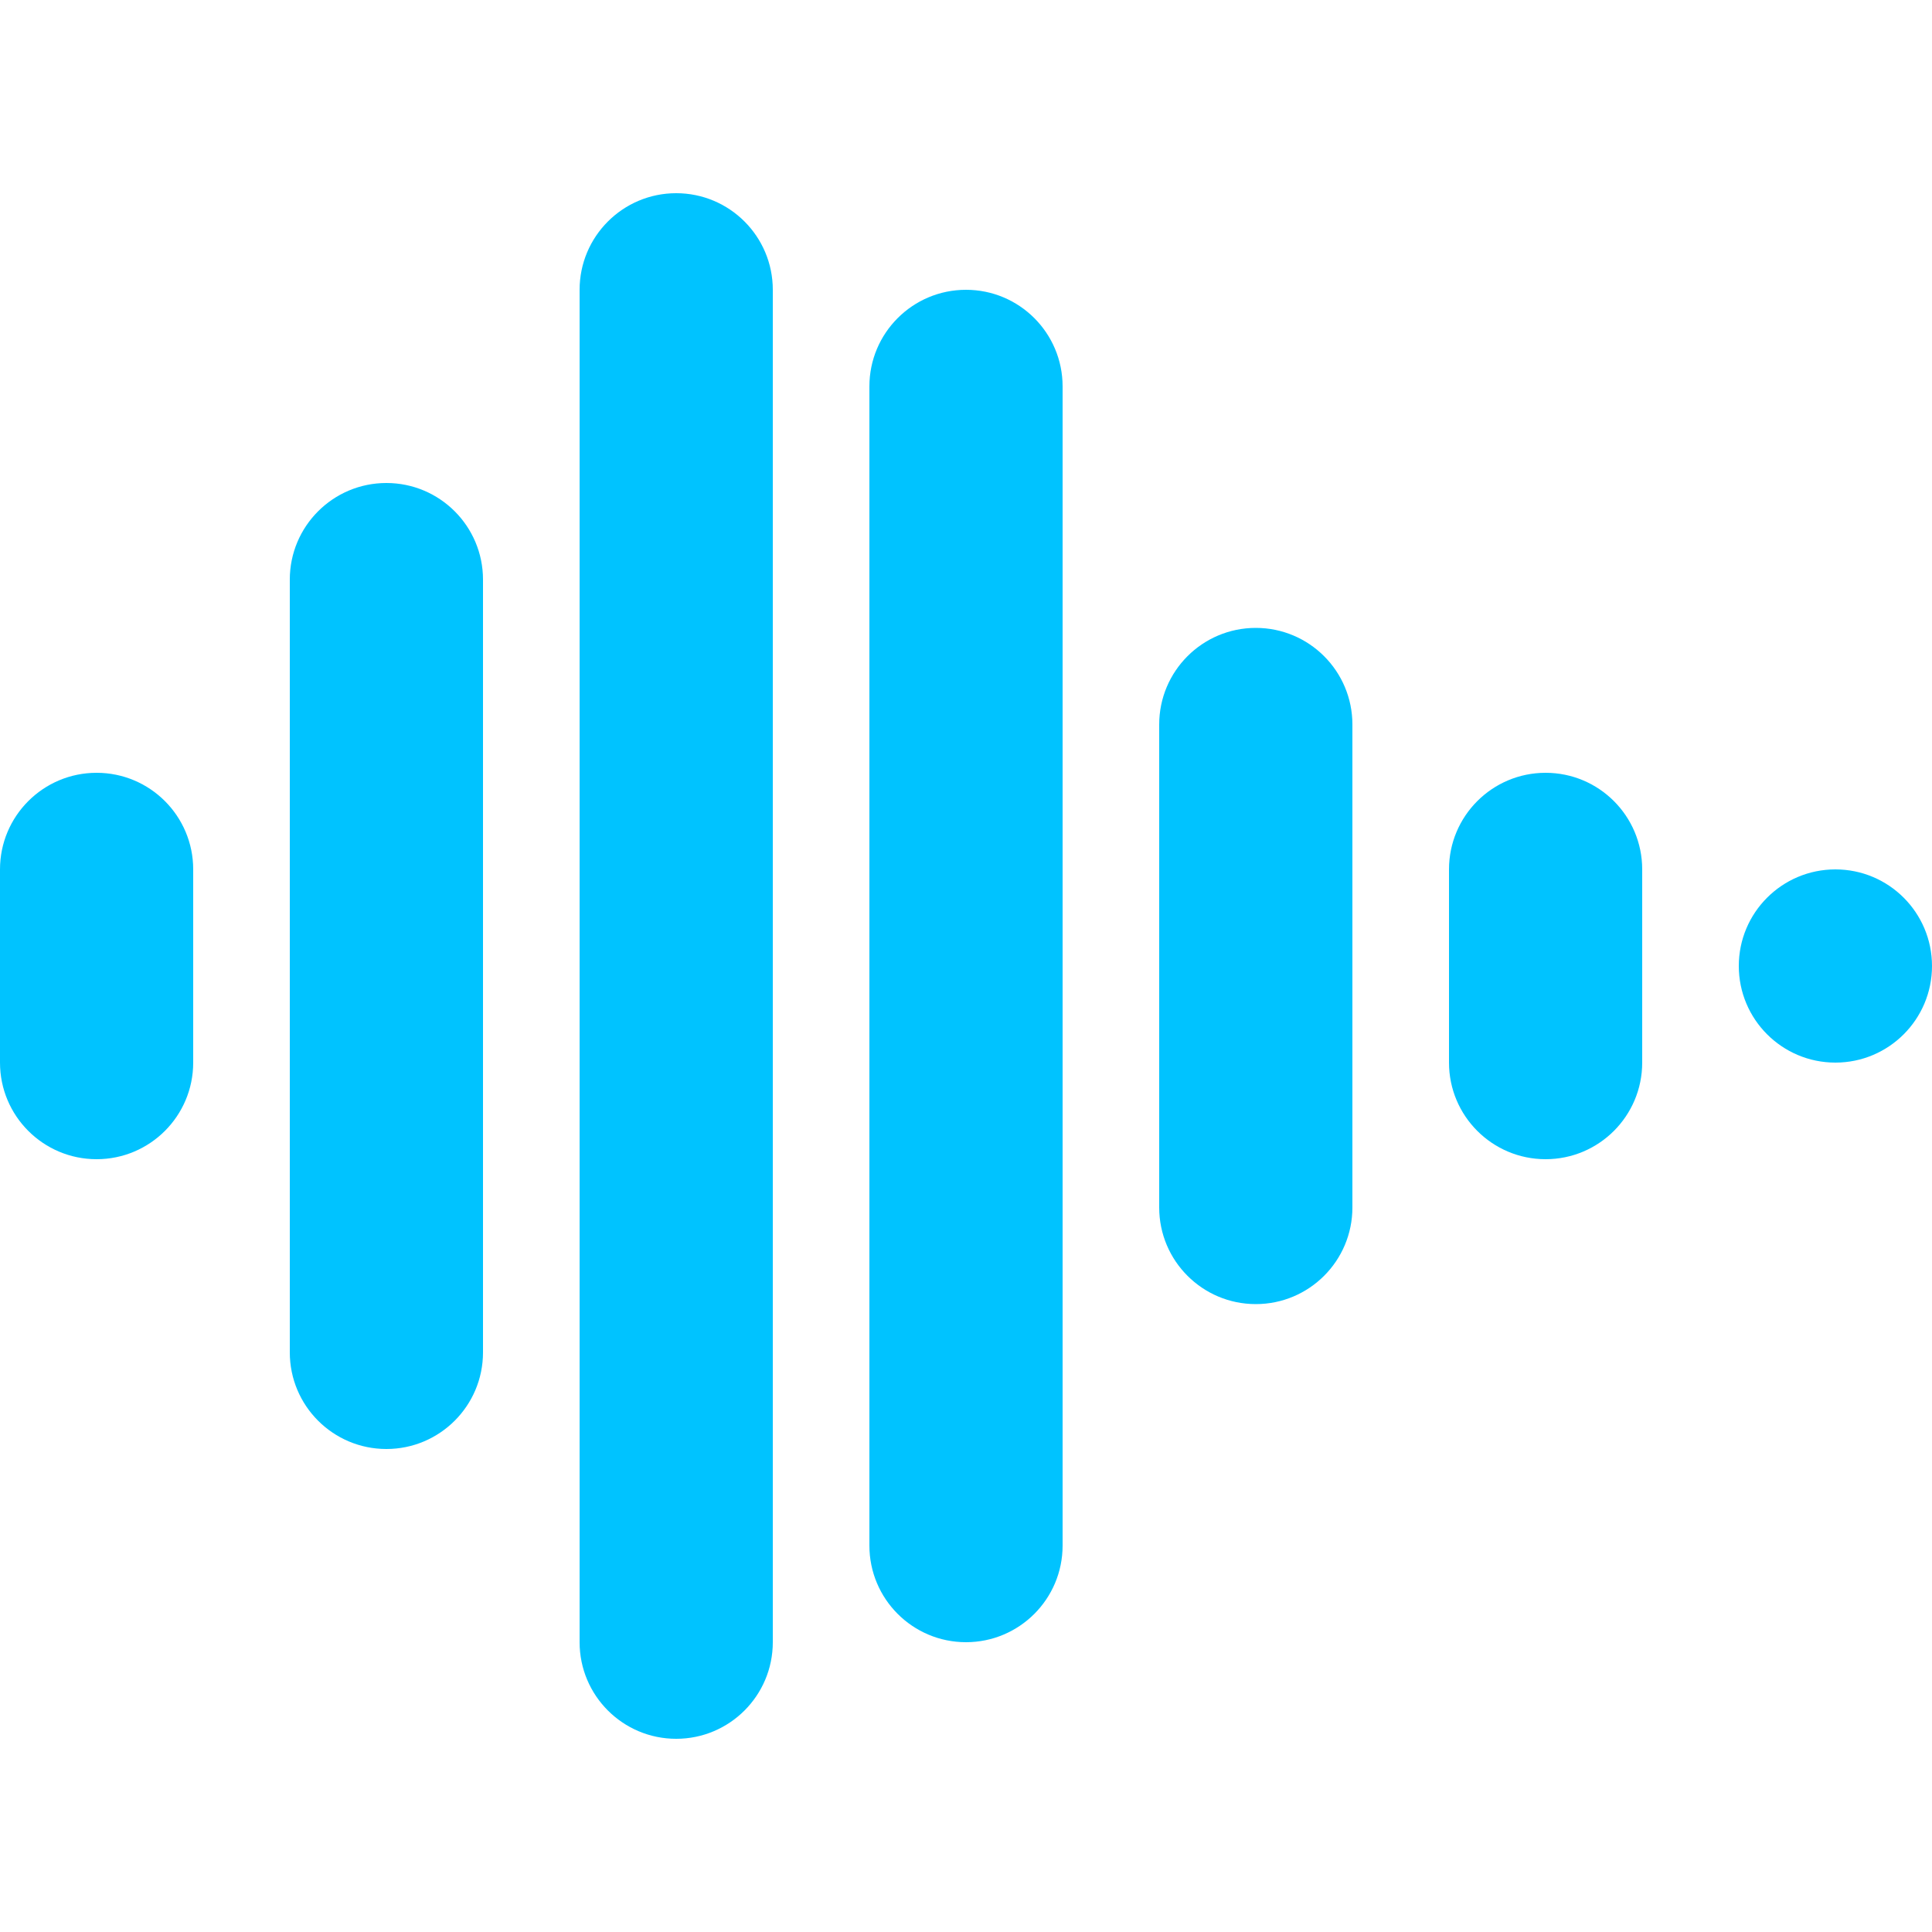
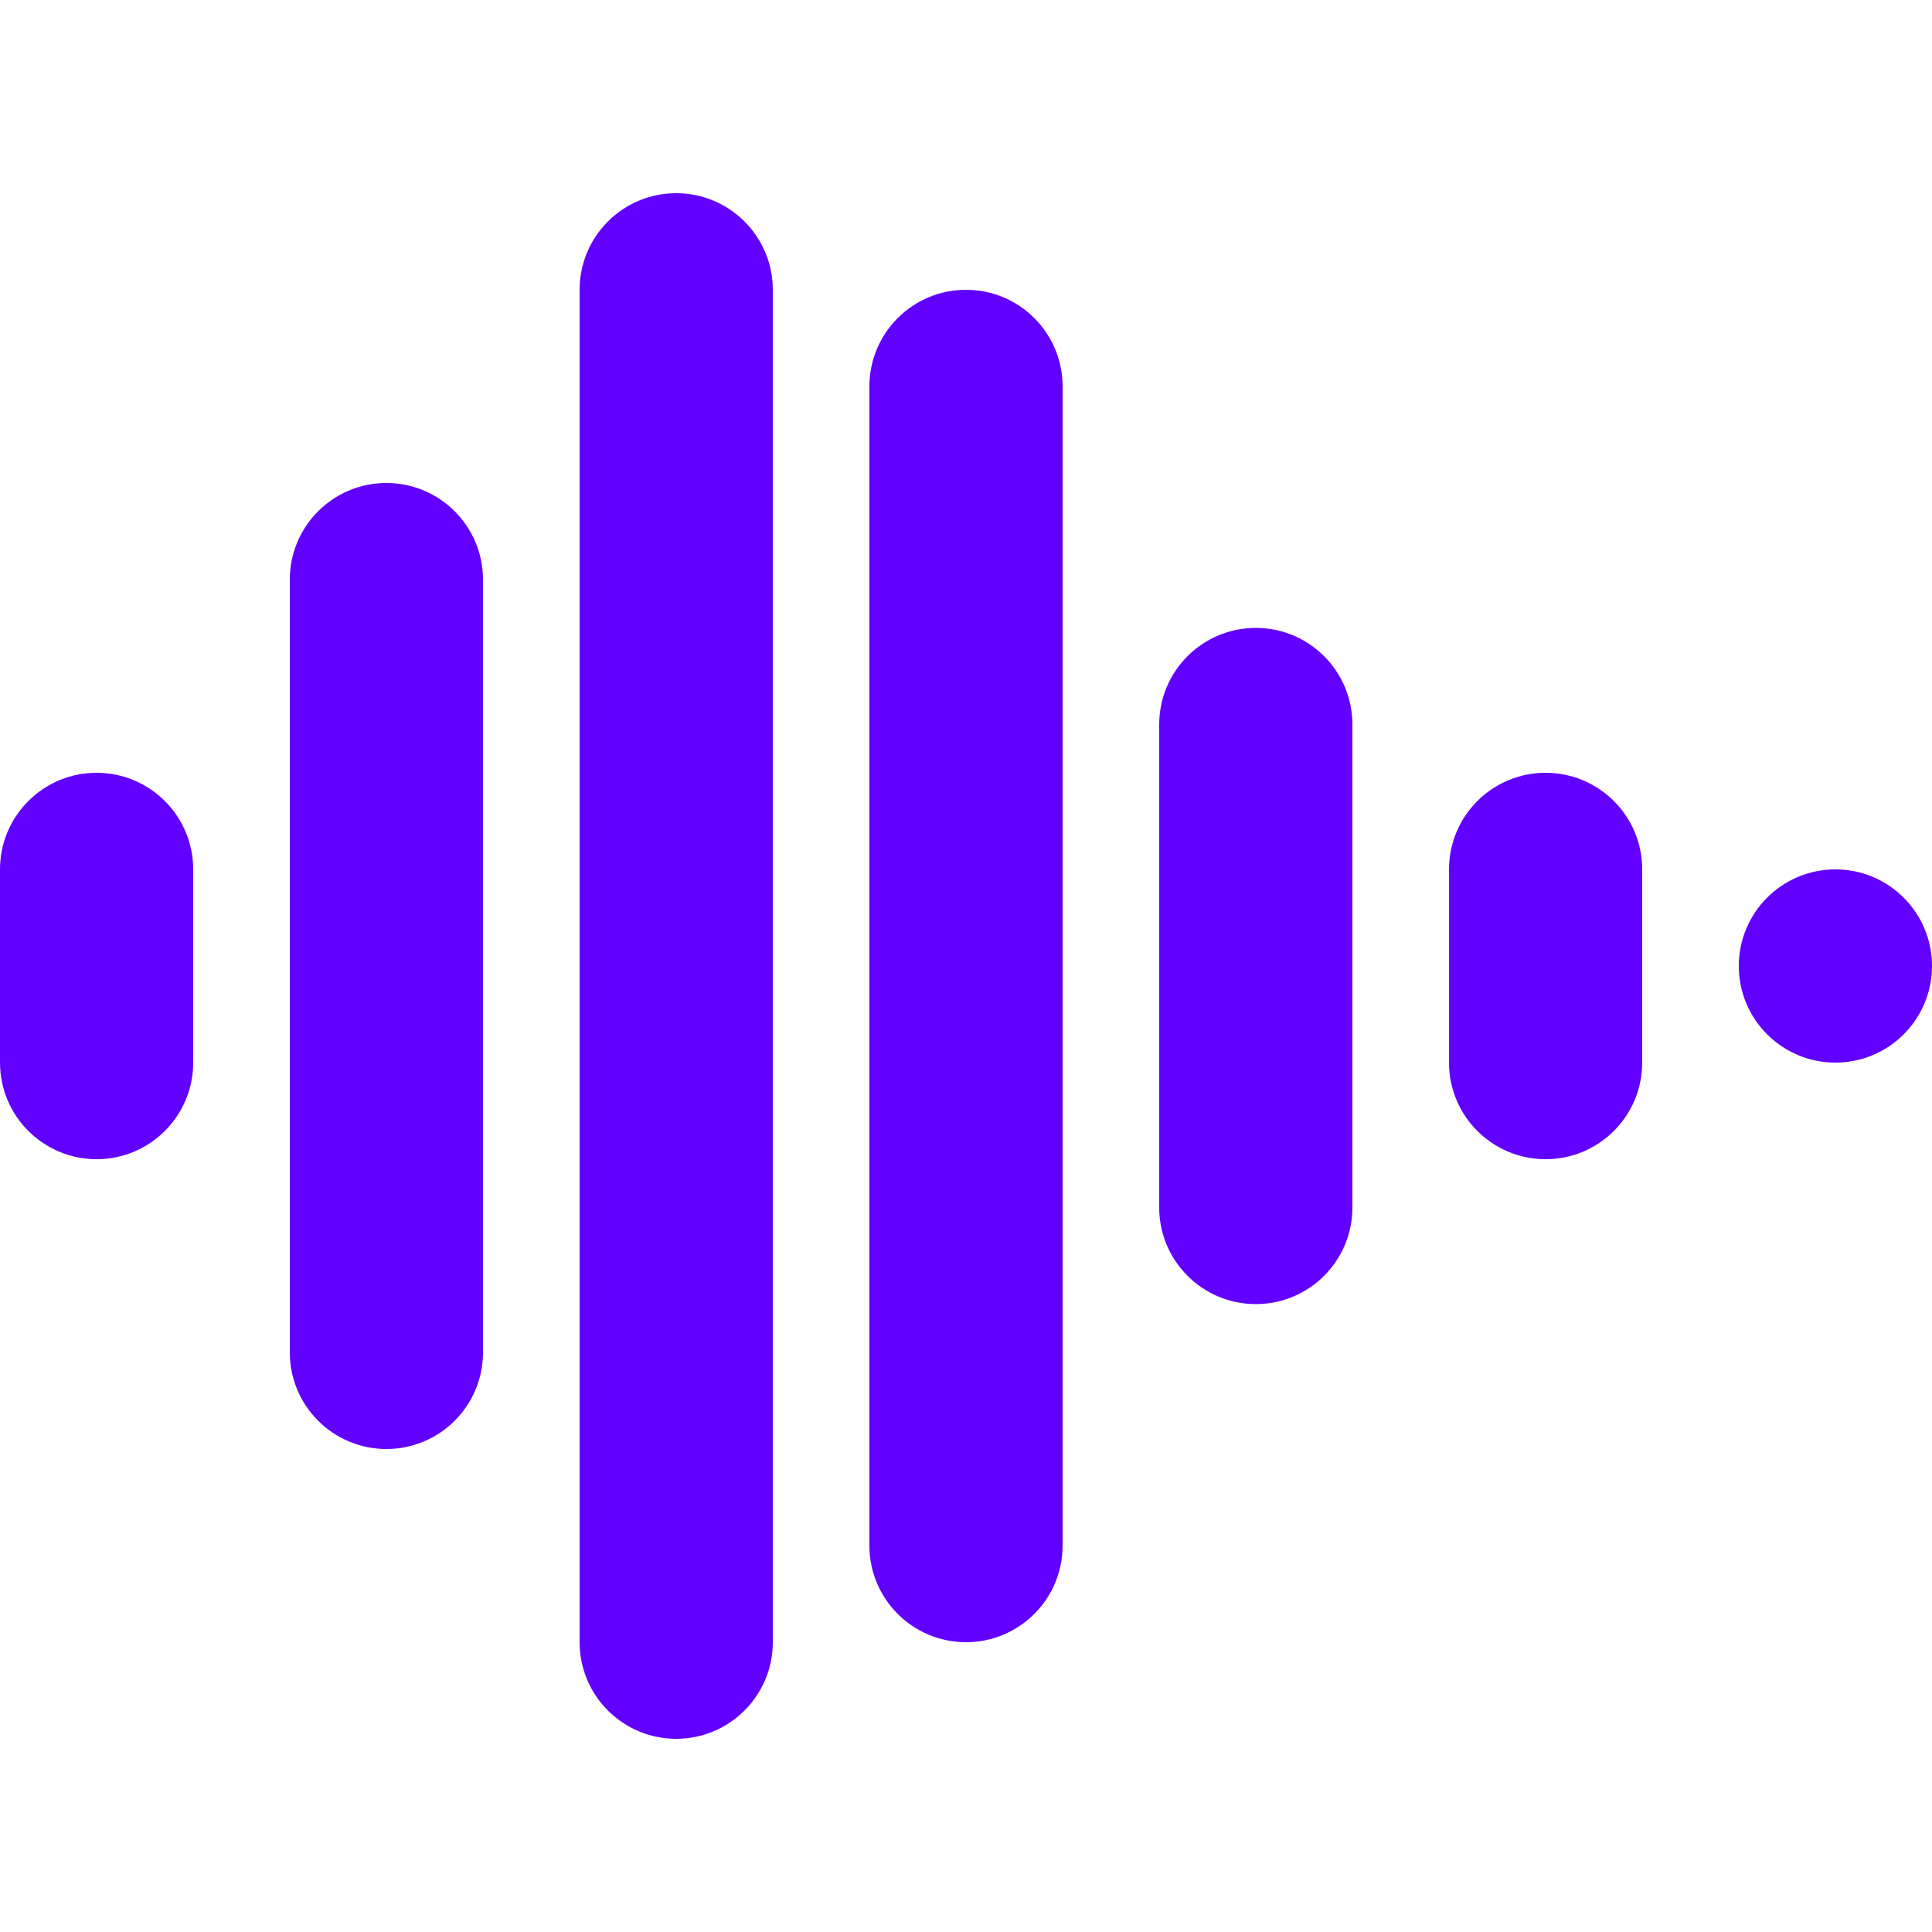
<svg xmlns="http://www.w3.org/2000/svg" width="20px" height="20px" viewBox="0 0 20 20" version="1.1">
  <defs />
  <g id="Page-1" stroke="none" stroke-width="1" fill="none" fill-rule="evenodd">
-     <g id="modify" fill="#00c3ff">
+     <g id="modify" fill="#6200ff">
      <rect x="0" y="8" width="2" height="4" rx="1" />
      <rect x="3" y="5" width="2" height="10" rx="1" />
      <rect x="6" y="2" width="2" height="16" rx="1" />
      <rect x="9" y="3" width="2" height="14" rx="1" />
      <rect x="12" y="6.5" width="2" height="7" rx="1" />
      <rect x="15" y="8" width="2" height="4" rx="1" />
      <rect x="18" y="9" width="2" height="2" rx="1" />
    </g>
  </g>
</svg>
